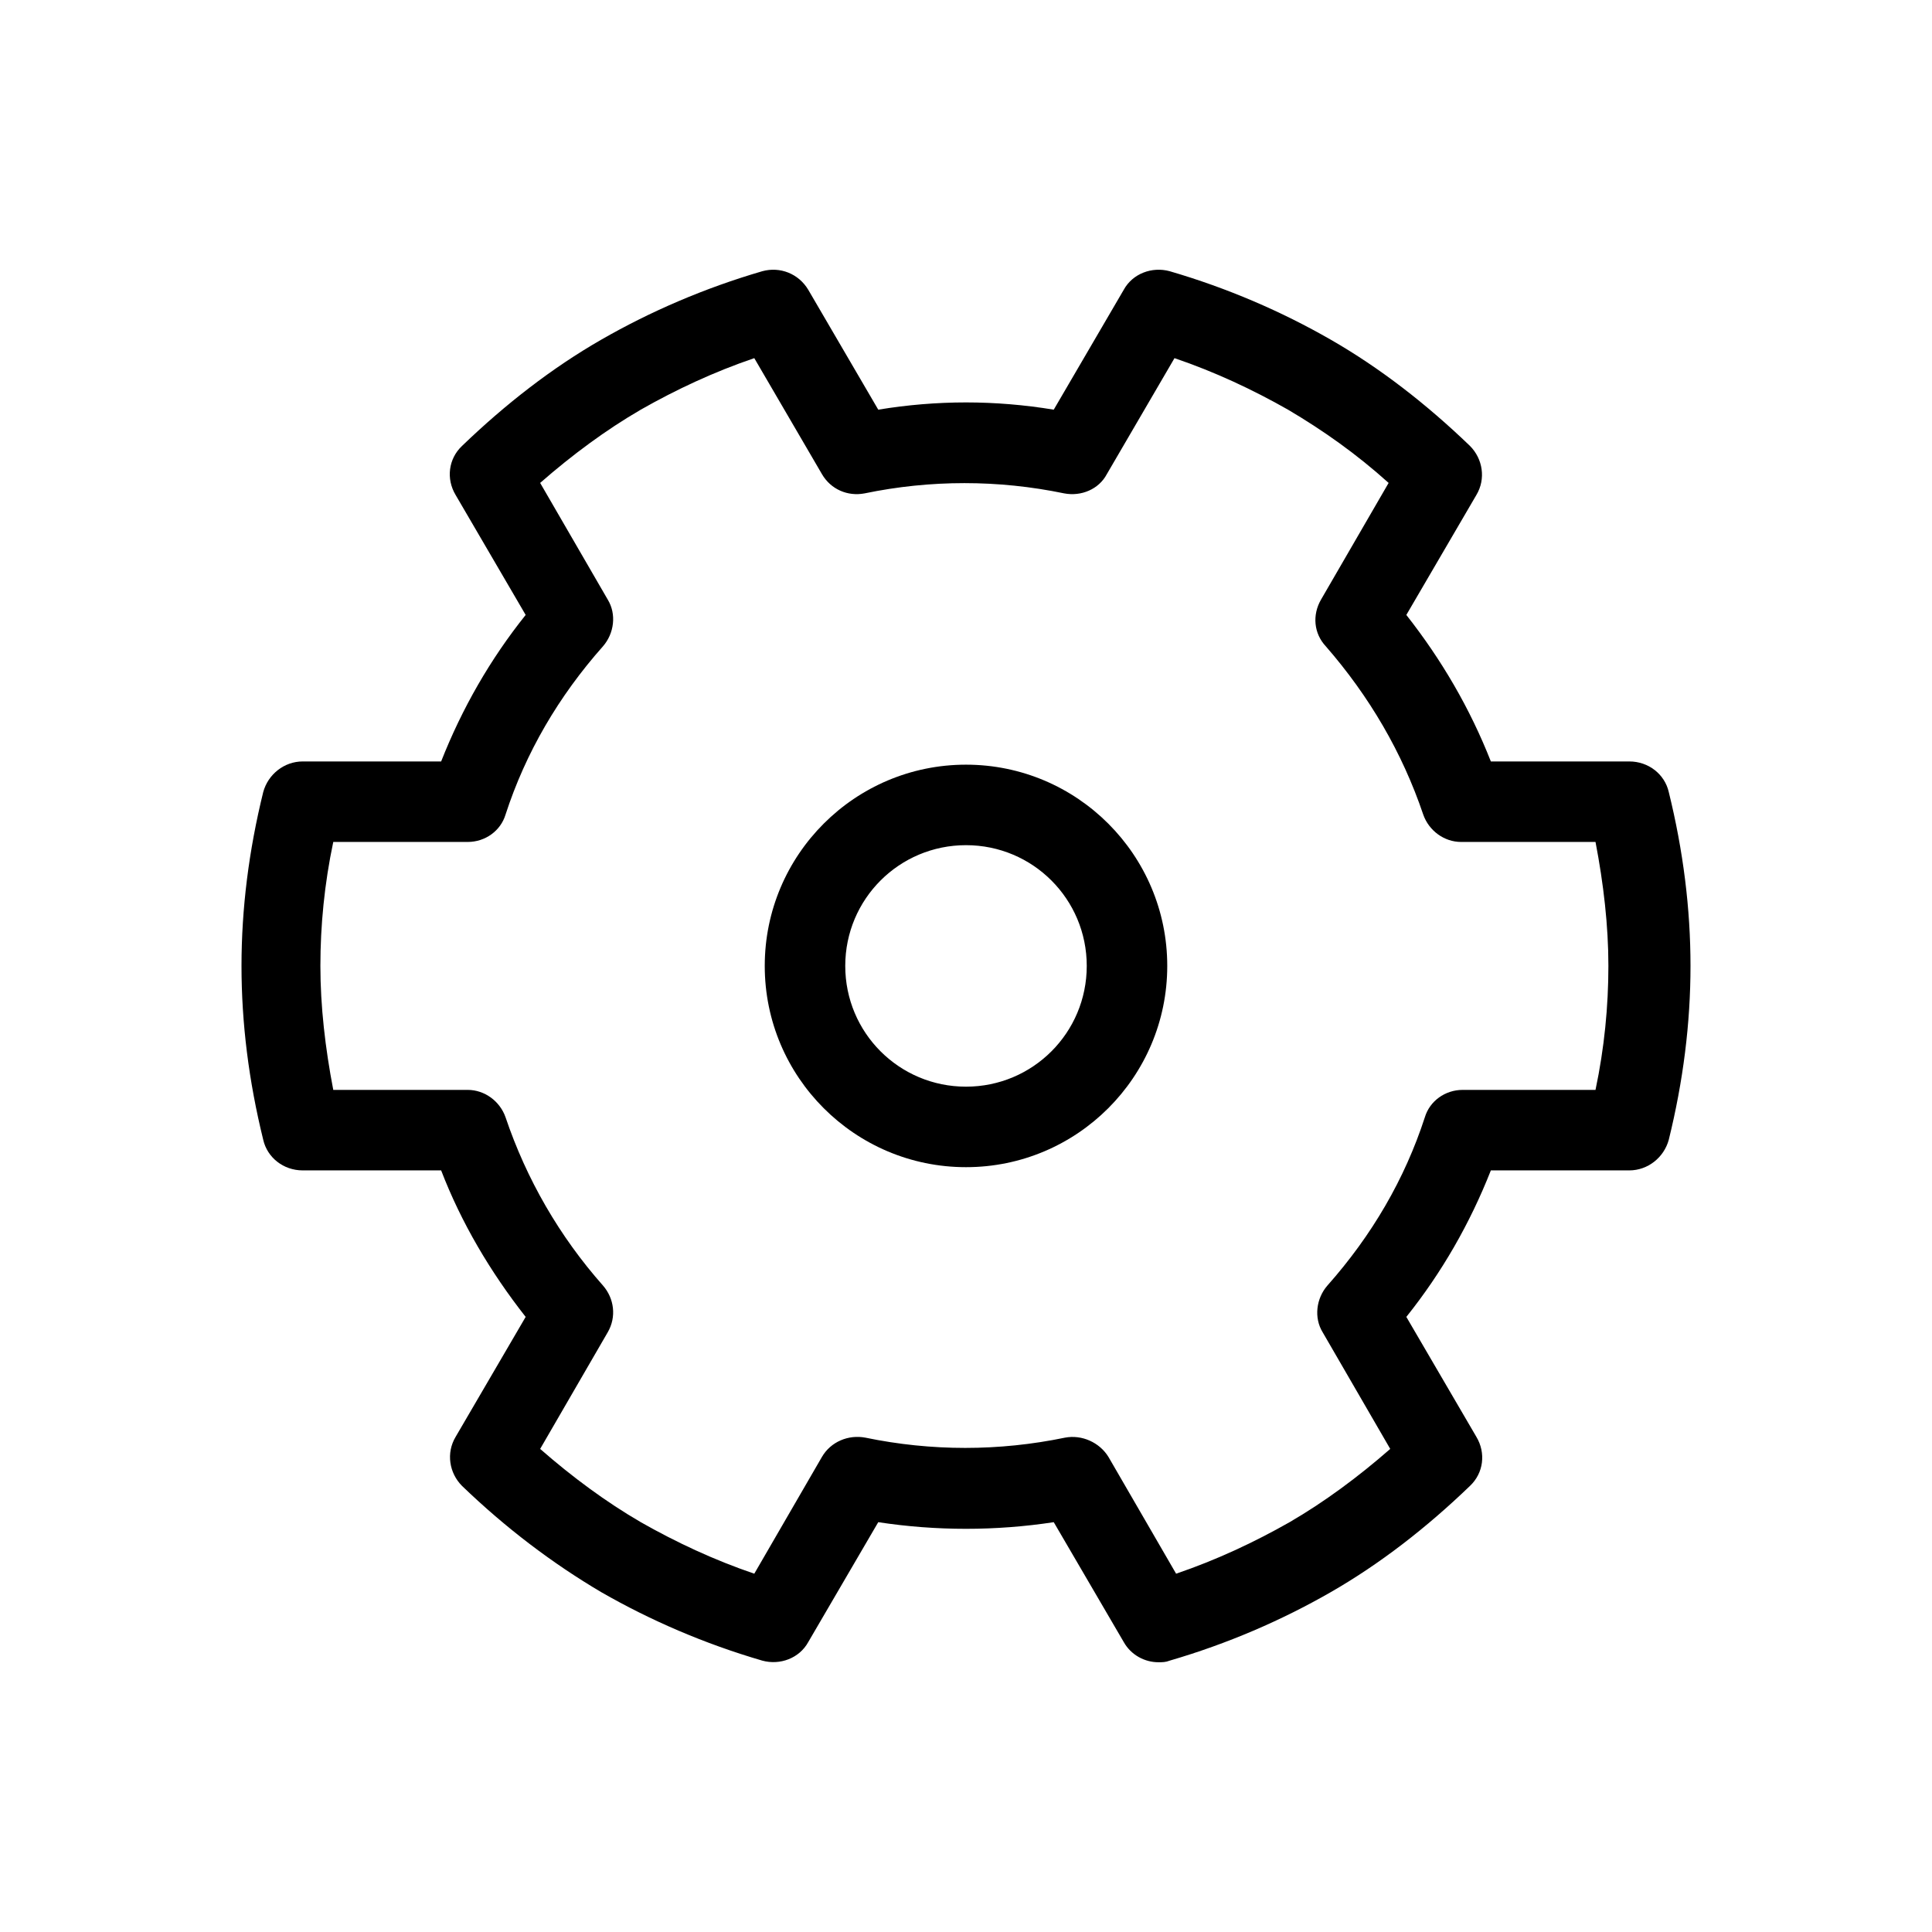
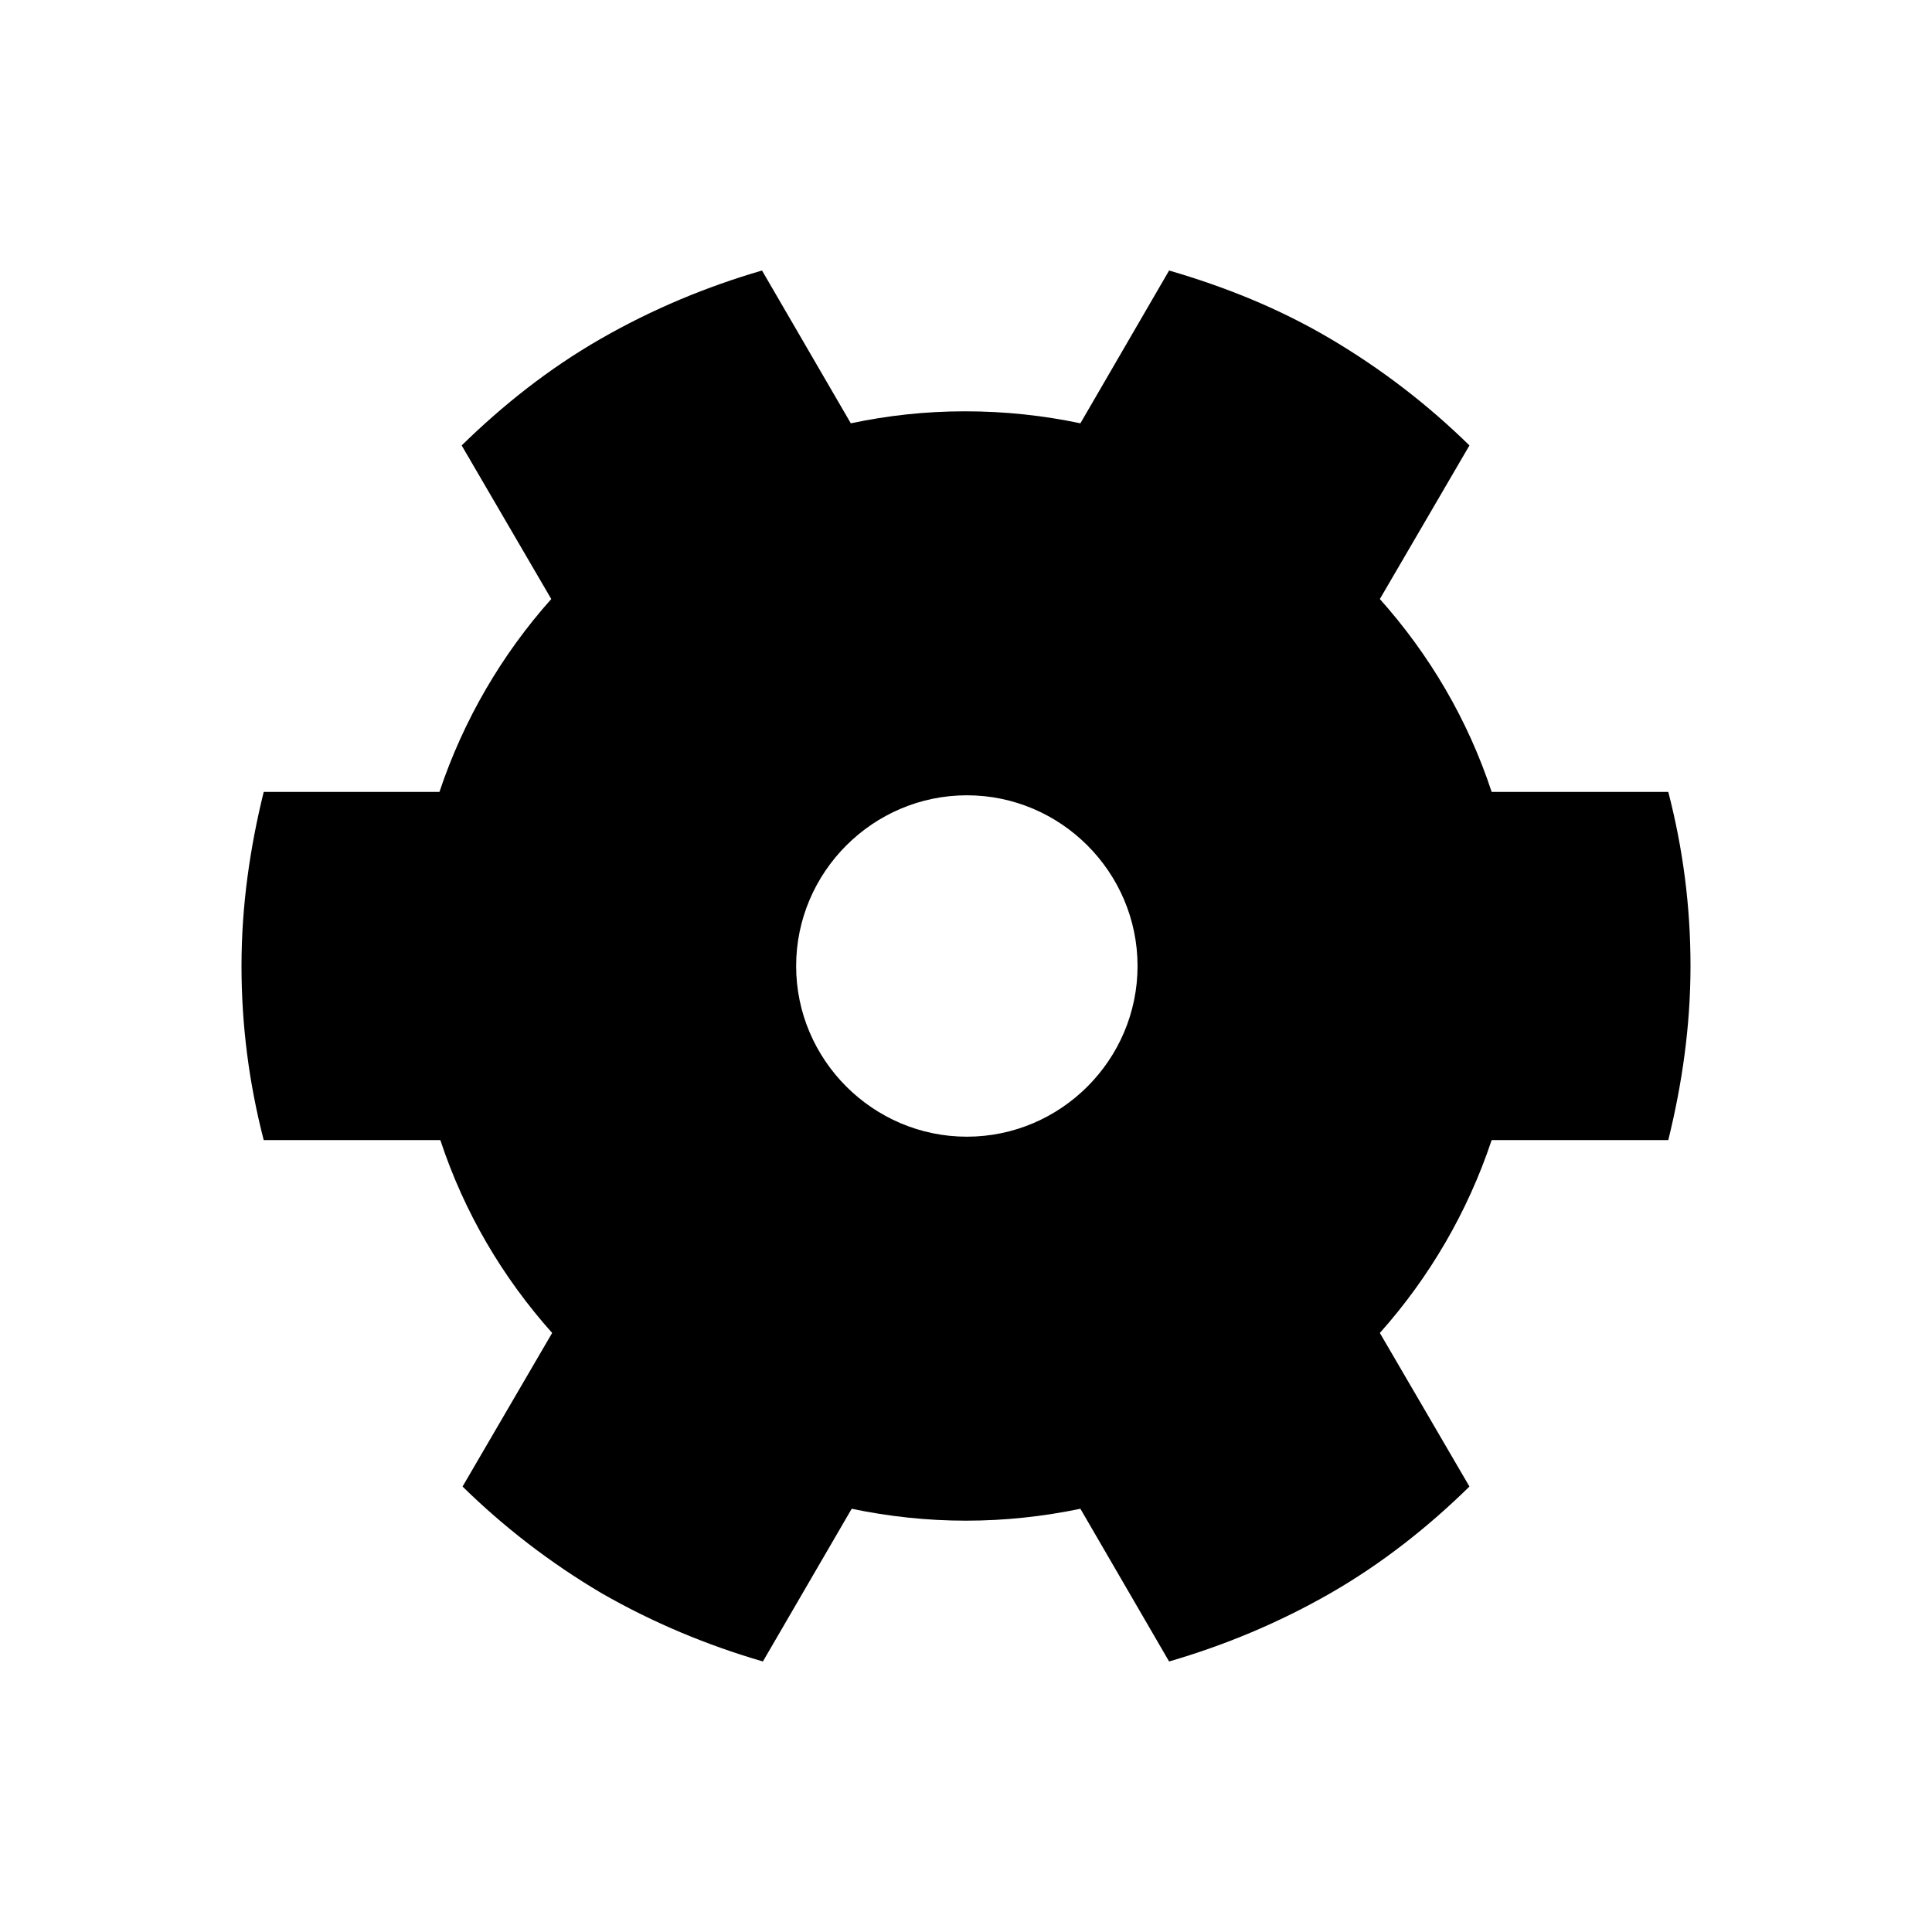
<svg xmlns="http://www.w3.org/2000/svg" width="24" height="24" viewBox="0 0 24 24" fill="none">
-   <path d="M20.24 9.459H18.52C18.26 8.799 17.91 8.199 17.47 7.639L18.34 6.149C18.46 5.949 18.42 5.699 18.26 5.539C17.72 5.019 17.14 4.569 16.53 4.219C15.92 3.869 15.25 3.579 14.53 3.369C14.31 3.309 14.07 3.399 13.96 3.599L13.09 5.089C12.36 4.969 11.64 4.969 10.91 5.089L10.04 3.599C9.92 3.399 9.69 3.309 9.47 3.369C8.75 3.579 8.08 3.869 7.47 4.219C6.86 4.569 6.28 5.019 5.74 5.539C5.57 5.699 5.54 5.949 5.66 6.149L6.53 7.639C6.09 8.189 5.74 8.799 5.48 9.459H3.76C3.53 9.459 3.33 9.619 3.27 9.839C3.09 10.569 3 11.289 3 11.999C3 12.709 3.09 13.429 3.27 14.159C3.32 14.379 3.52 14.539 3.76 14.539H5.48C5.73 15.189 6.09 15.799 6.53 16.359L5.66 17.849C5.54 18.049 5.58 18.299 5.74 18.459C6.28 18.979 6.86 19.419 7.47 19.779C8.08 20.129 8.75 20.419 9.47 20.629C9.69 20.689 9.93 20.599 10.04 20.399L10.91 18.909C11.63 19.019 12.37 19.019 13.09 18.909L13.96 20.399C14.05 20.559 14.22 20.649 14.39 20.649C14.44 20.649 14.48 20.649 14.53 20.629C15.25 20.419 15.92 20.129 16.53 19.779C17.14 19.429 17.72 18.979 18.26 18.459C18.43 18.299 18.46 18.049 18.34 17.849L17.47 16.359C17.91 15.809 18.26 15.199 18.52 14.539H20.24C20.47 14.539 20.67 14.379 20.73 14.159C20.91 13.429 21 12.709 21 11.999C21 11.289 20.91 10.569 20.73 9.839C20.68 9.619 20.48 9.459 20.24 9.459ZM19.84 13.539H18.17C17.95 13.539 17.76 13.679 17.7 13.879C17.45 14.649 17.04 15.349 16.49 15.969C16.35 16.129 16.32 16.369 16.43 16.549L17.27 17.999C16.87 18.349 16.45 18.659 16.02 18.909C15.58 19.159 15.11 19.379 14.61 19.549L13.77 18.099C13.66 17.919 13.44 17.819 13.23 17.859C12.41 18.029 11.57 18.029 10.75 17.859C10.54 17.819 10.32 17.909 10.21 18.099L9.37 19.549C8.87 19.379 8.4 19.159 7.96 18.909C7.53 18.659 7.11 18.349 6.71 17.999L7.55 16.549C7.66 16.359 7.63 16.129 7.49 15.969C6.95 15.359 6.54 14.649 6.28 13.879C6.21 13.679 6.02 13.539 5.81 13.539H4.14C4.04 13.019 3.98 12.499 3.98 11.999C3.98 11.499 4.03 10.979 4.14 10.459H5.81C6.03 10.459 6.22 10.319 6.28 10.119C6.53 9.349 6.94 8.649 7.49 8.029C7.63 7.869 7.66 7.629 7.55 7.449L6.71 5.999C7.11 5.649 7.53 5.339 7.96 5.089C8.4 4.839 8.87 4.619 9.37 4.449L10.21 5.889C10.32 6.079 10.53 6.169 10.74 6.129C11.56 5.959 12.4 5.959 13.22 6.129C13.43 6.169 13.65 6.079 13.75 5.889L14.59 4.449C15.09 4.619 15.56 4.839 16 5.089C16.44 5.349 16.85 5.639 17.25 5.999L16.41 7.449C16.3 7.639 16.32 7.869 16.47 8.029C17.01 8.649 17.42 9.349 17.68 10.119C17.75 10.319 17.94 10.459 18.15 10.459H19.82C19.92 10.979 19.98 11.499 19.98 11.999C19.98 12.499 19.93 13.019 19.82 13.539H19.84Z" fill="currentColor" />
-   <path d="M12 9.499C10.62 9.499 9.5 10.619 9.5 11.999C9.5 13.379 10.62 14.499 12 14.499C13.38 14.499 14.5 13.379 14.5 11.999C14.5 10.619 13.38 9.499 12 9.499ZM12 13.499C11.17 13.499 10.5 12.829 10.5 11.999C10.5 11.169 11.17 10.499 12 10.499C12.83 10.499 13.5 11.169 13.5 11.999C13.5 12.829 12.83 13.499 12 13.499Z" fill="currentColor" />
+   <g transform="translate(3 3.3604)">
+     <g>
+       <path d="M0 8.64C0 9.382 0.095 10.102 0.276 10.802H2.47C2.767 11.703 3.244 12.509 3.859 13.198L2.746 15.106C3.254 15.604 3.827 16.049 4.473 16.431C5.12 16.802 5.788 17.078 6.477 17.279L7.58 15.382C8.035 15.477 8.512 15.53 9 15.53C9.488 15.53 9.965 15.477 10.421 15.382L11.523 17.279C12.212 17.078 12.88 16.802 13.527 16.431C14.173 16.06 14.746 15.604 15.254 15.106L14.141 13.198C14.756 12.509 15.233 11.693 15.53 10.802H17.724C17.894 10.113 18 9.392 18 8.64C18 7.887 17.905 7.177 17.724 6.477H15.53C15.233 5.576 14.756 4.77 14.141 4.081L15.254 2.173C14.746 1.675 14.173 1.23 13.527 0.848C12.88 0.466 12.212 0.201 11.523 0L10.421 1.898C9.965 1.802 9.488 1.749 8.989 1.749C8.491 1.749 8.025 1.802 7.569 1.898L6.466 0C5.777 0.201 5.11 0.477 4.463 0.848C3.816 1.219 3.244 1.675 2.735 2.173L3.848 4.081C3.233 4.77 2.756 5.587 2.459 6.477H0.276C0.106 7.166 0 7.887 0 8.64ZM9.011 6.519C10.177 6.519 11.131 7.473 11.131 8.64C11.131 9.806 10.177 10.76 9.011 10.76C7.845 10.76 6.89 9.806 6.89 8.64C6.89 7.473 7.845 6.519 9.011 6.519Z" fill="currentColor" />
+     </g>
+   </g>
</svg>
